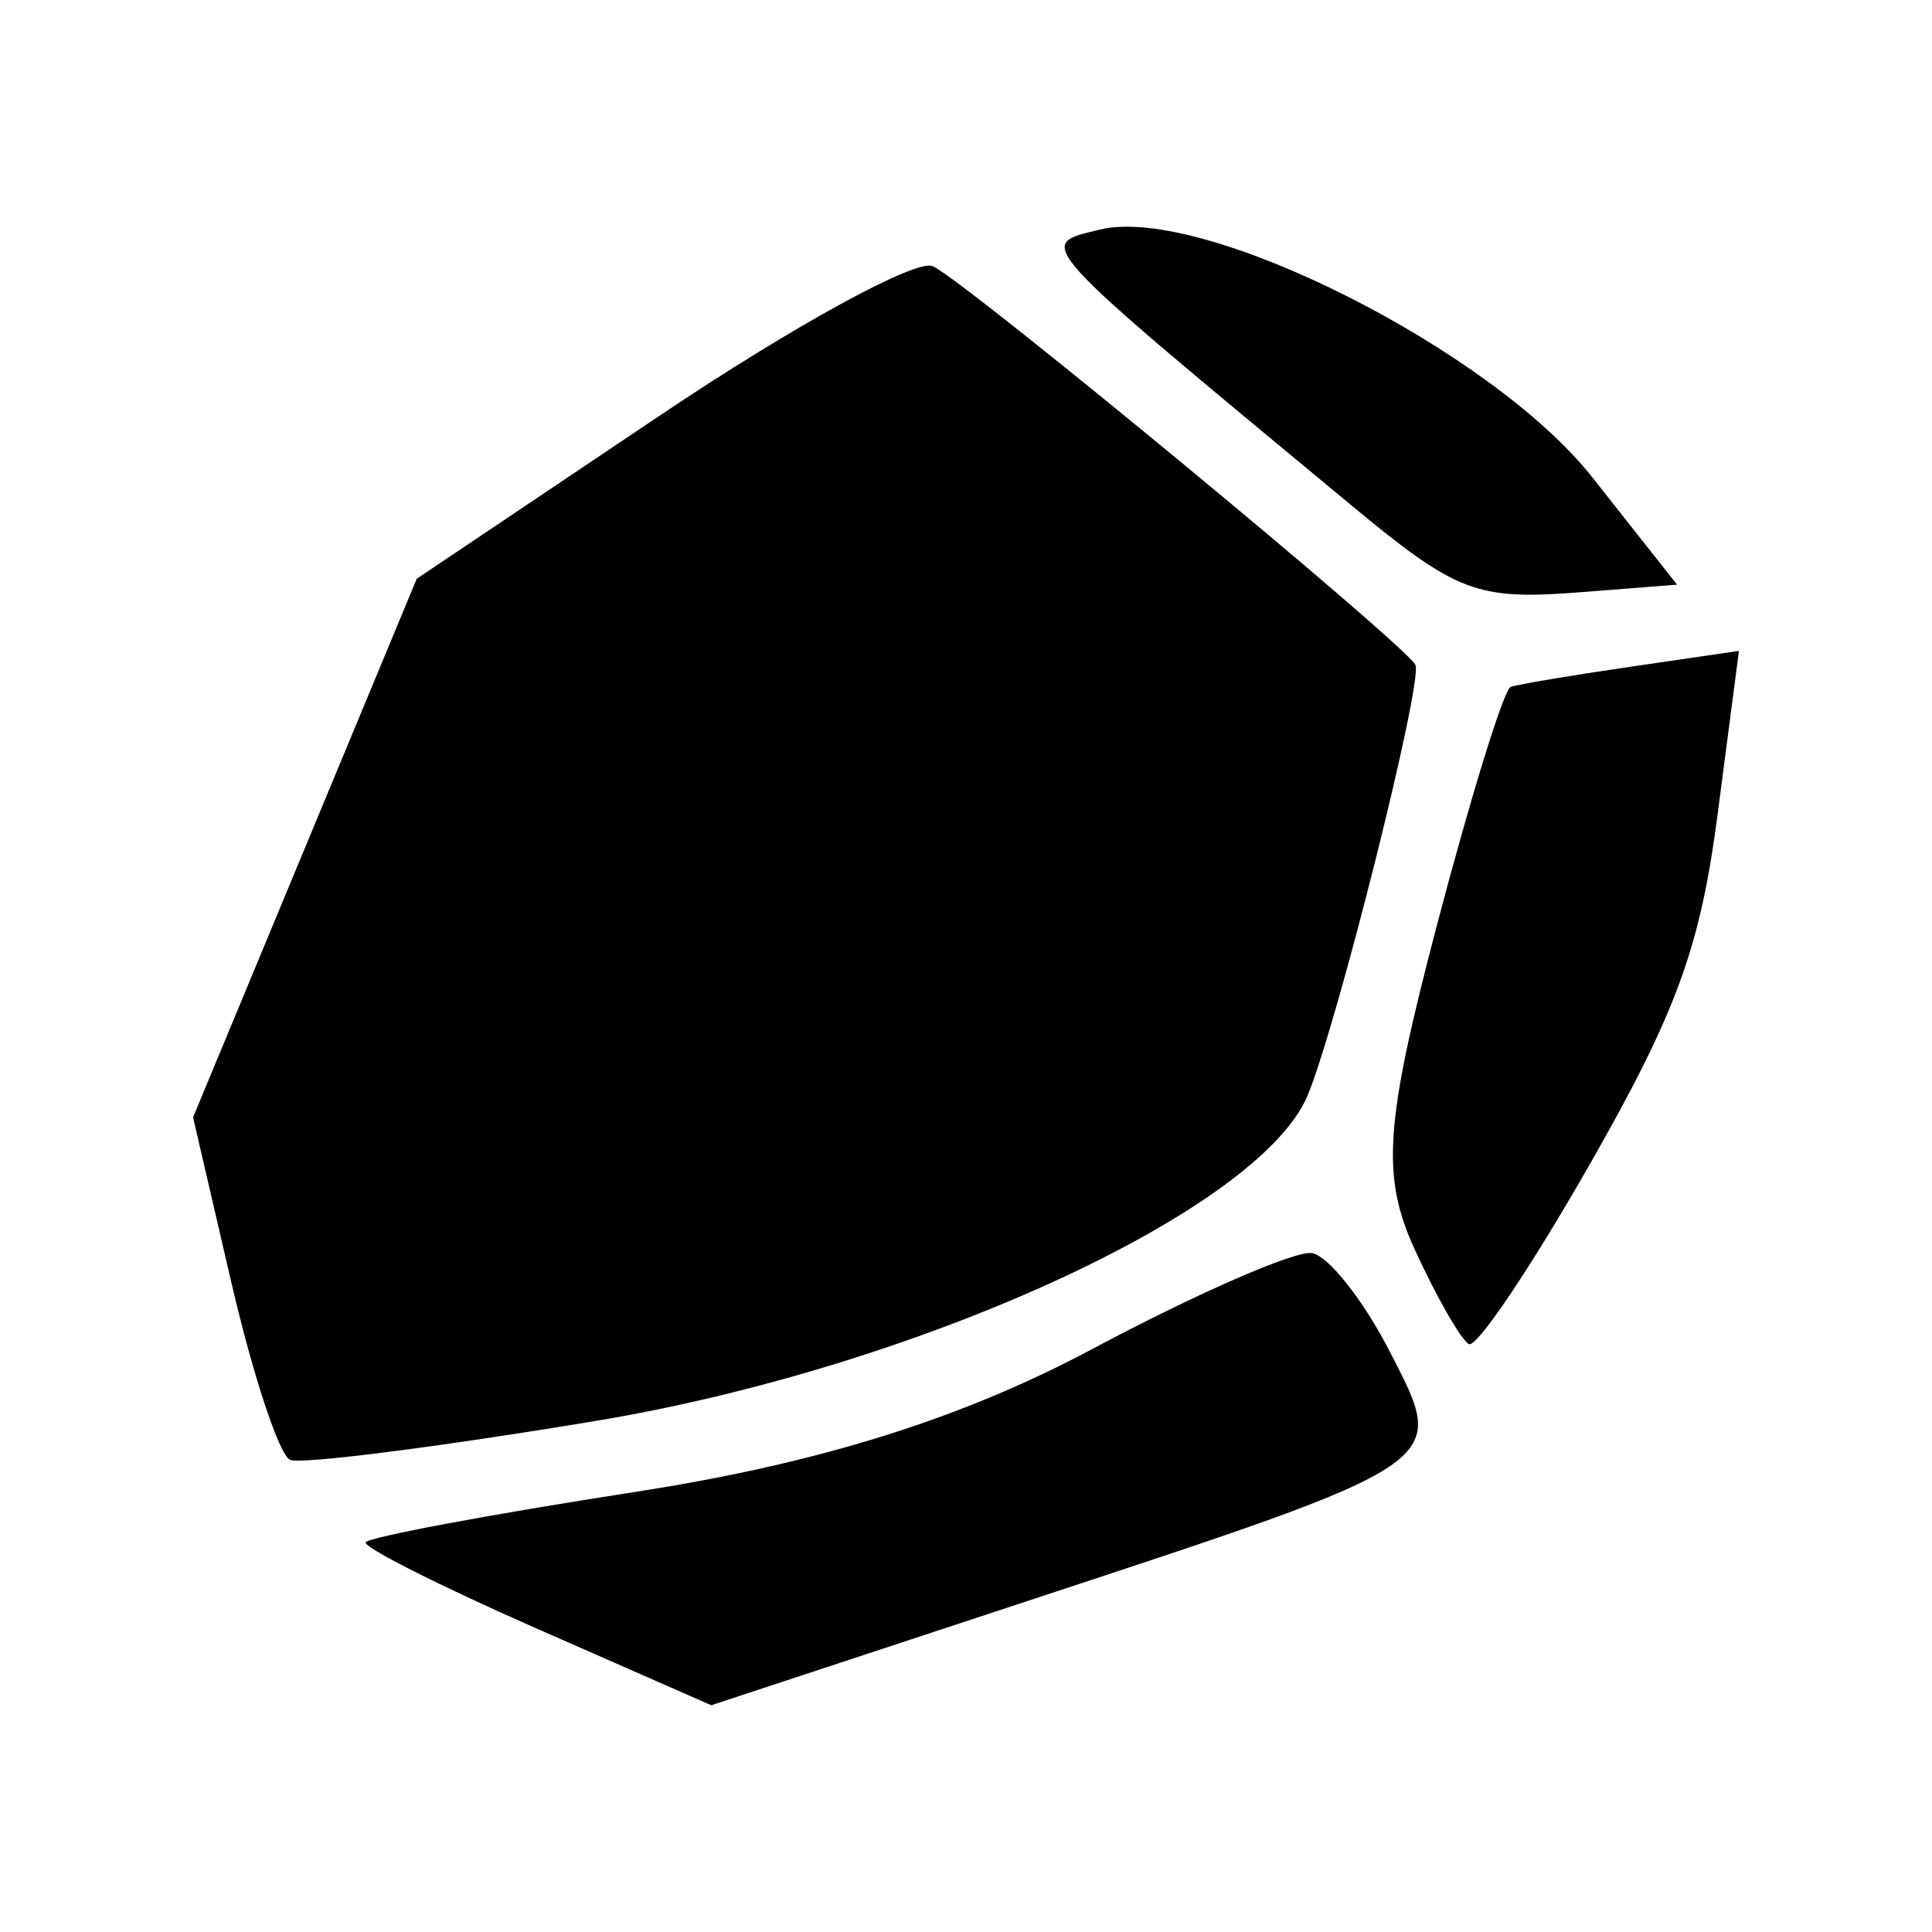
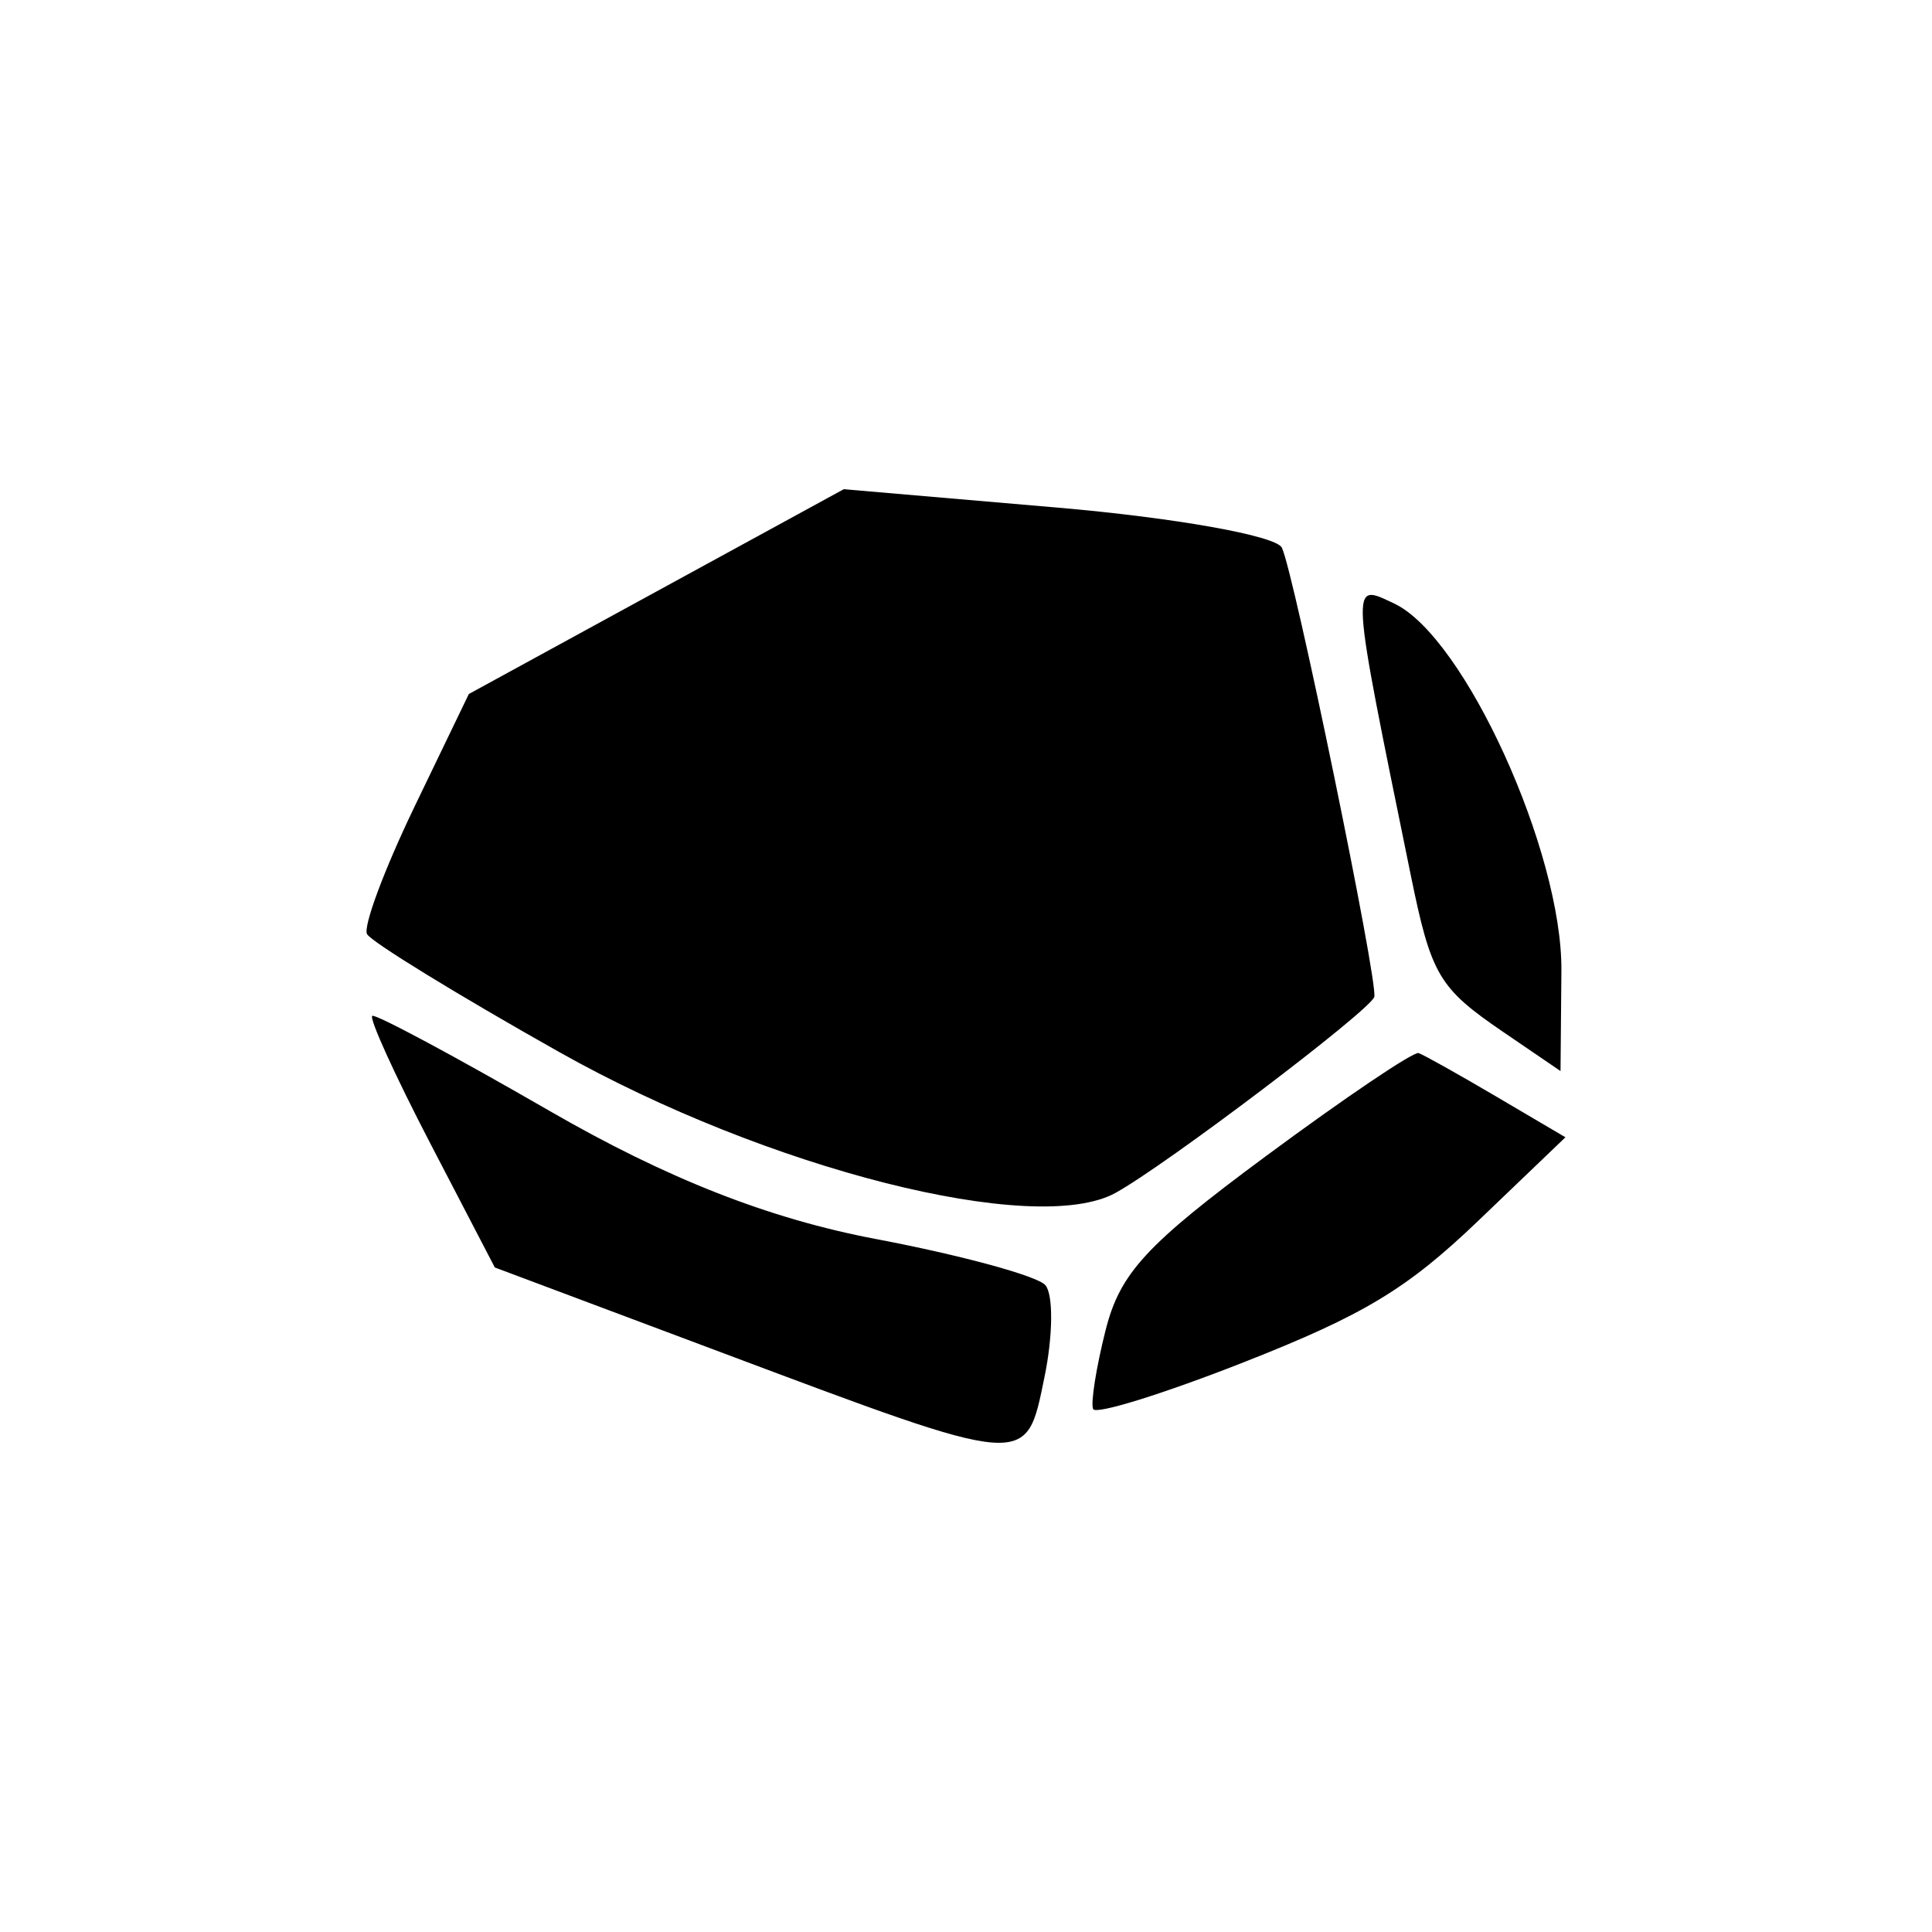
<svg xmlns="http://www.w3.org/2000/svg" width="150" height="150" viewBox="0 0 39.688 39.688" version="1.1" id="svg1168">
  <defs id="defs1165" />
-   <g id="layer1">
+   <g id="layer1" transform="matrix(0.5708671,0.4590071,-0.4590071,0.5708671,17.90274,-0.6671204)">
    <path style="display:inline;fill-opacity:1;stroke-width:0.559" d="m 7.512,31.684 c 0.044,-0.105 2.539,-0.572 5.546,-1.038 3.756,-0.582 6.689,-1.499 9.373,-2.93 2.149,-1.146 4.183,-2.034 4.522,-1.974 0.338,0.06 1.057,0.97 1.596,2.022 1.194,2.328 1.334,2.232 -7.552,5.161 L 14.611,35.03 11.022,33.453 C 9.048,32.585 7.469,31.789 7.512,31.684 Z M 4.761,26.382 3.966,22.953 6.263,17.421 8.561,11.889 13.556,8.535 c 2.747,-1.845 5.27,-3.225 5.607,-3.067 0.701,0.329 9.773,7.827 9.915,8.195 0.146,0.379 -1.597,7.335 -2.212,8.83 -0.978,2.374 -8.023,5.599 -14.626,6.696 -3.234,0.537 -6.061,0.897 -6.281,0.8 -0.221,-0.097 -0.759,-1.72 -1.197,-3.606 z M 29.063,25.669 c -0.69,-1.502 -0.617,-2.581 0.446,-6.63 0.698,-2.66 1.384,-4.878 1.524,-4.928 0.14,-0.051 1.252,-0.238 2.472,-0.416 l 2.217,-0.324 -0.438,3.357 c -0.357,2.736 -0.843,4.066 -2.628,7.193 -1.204,2.11 -2.32,3.77 -2.48,3.69 -0.159,-0.081 -0.66,-0.954 -1.113,-1.941 z M 27.728,10.354 C 21.135,4.888 21.27,5.037 22.6,4.715 c 2.115,-0.512 8.041,2.471 10.108,5.088 l 1.743,2.207 -1.946,0.153 c -2.178,0.171 -2.565,0.025 -4.777,-1.809 z" id="path7197" />
  </g>
</svg>
